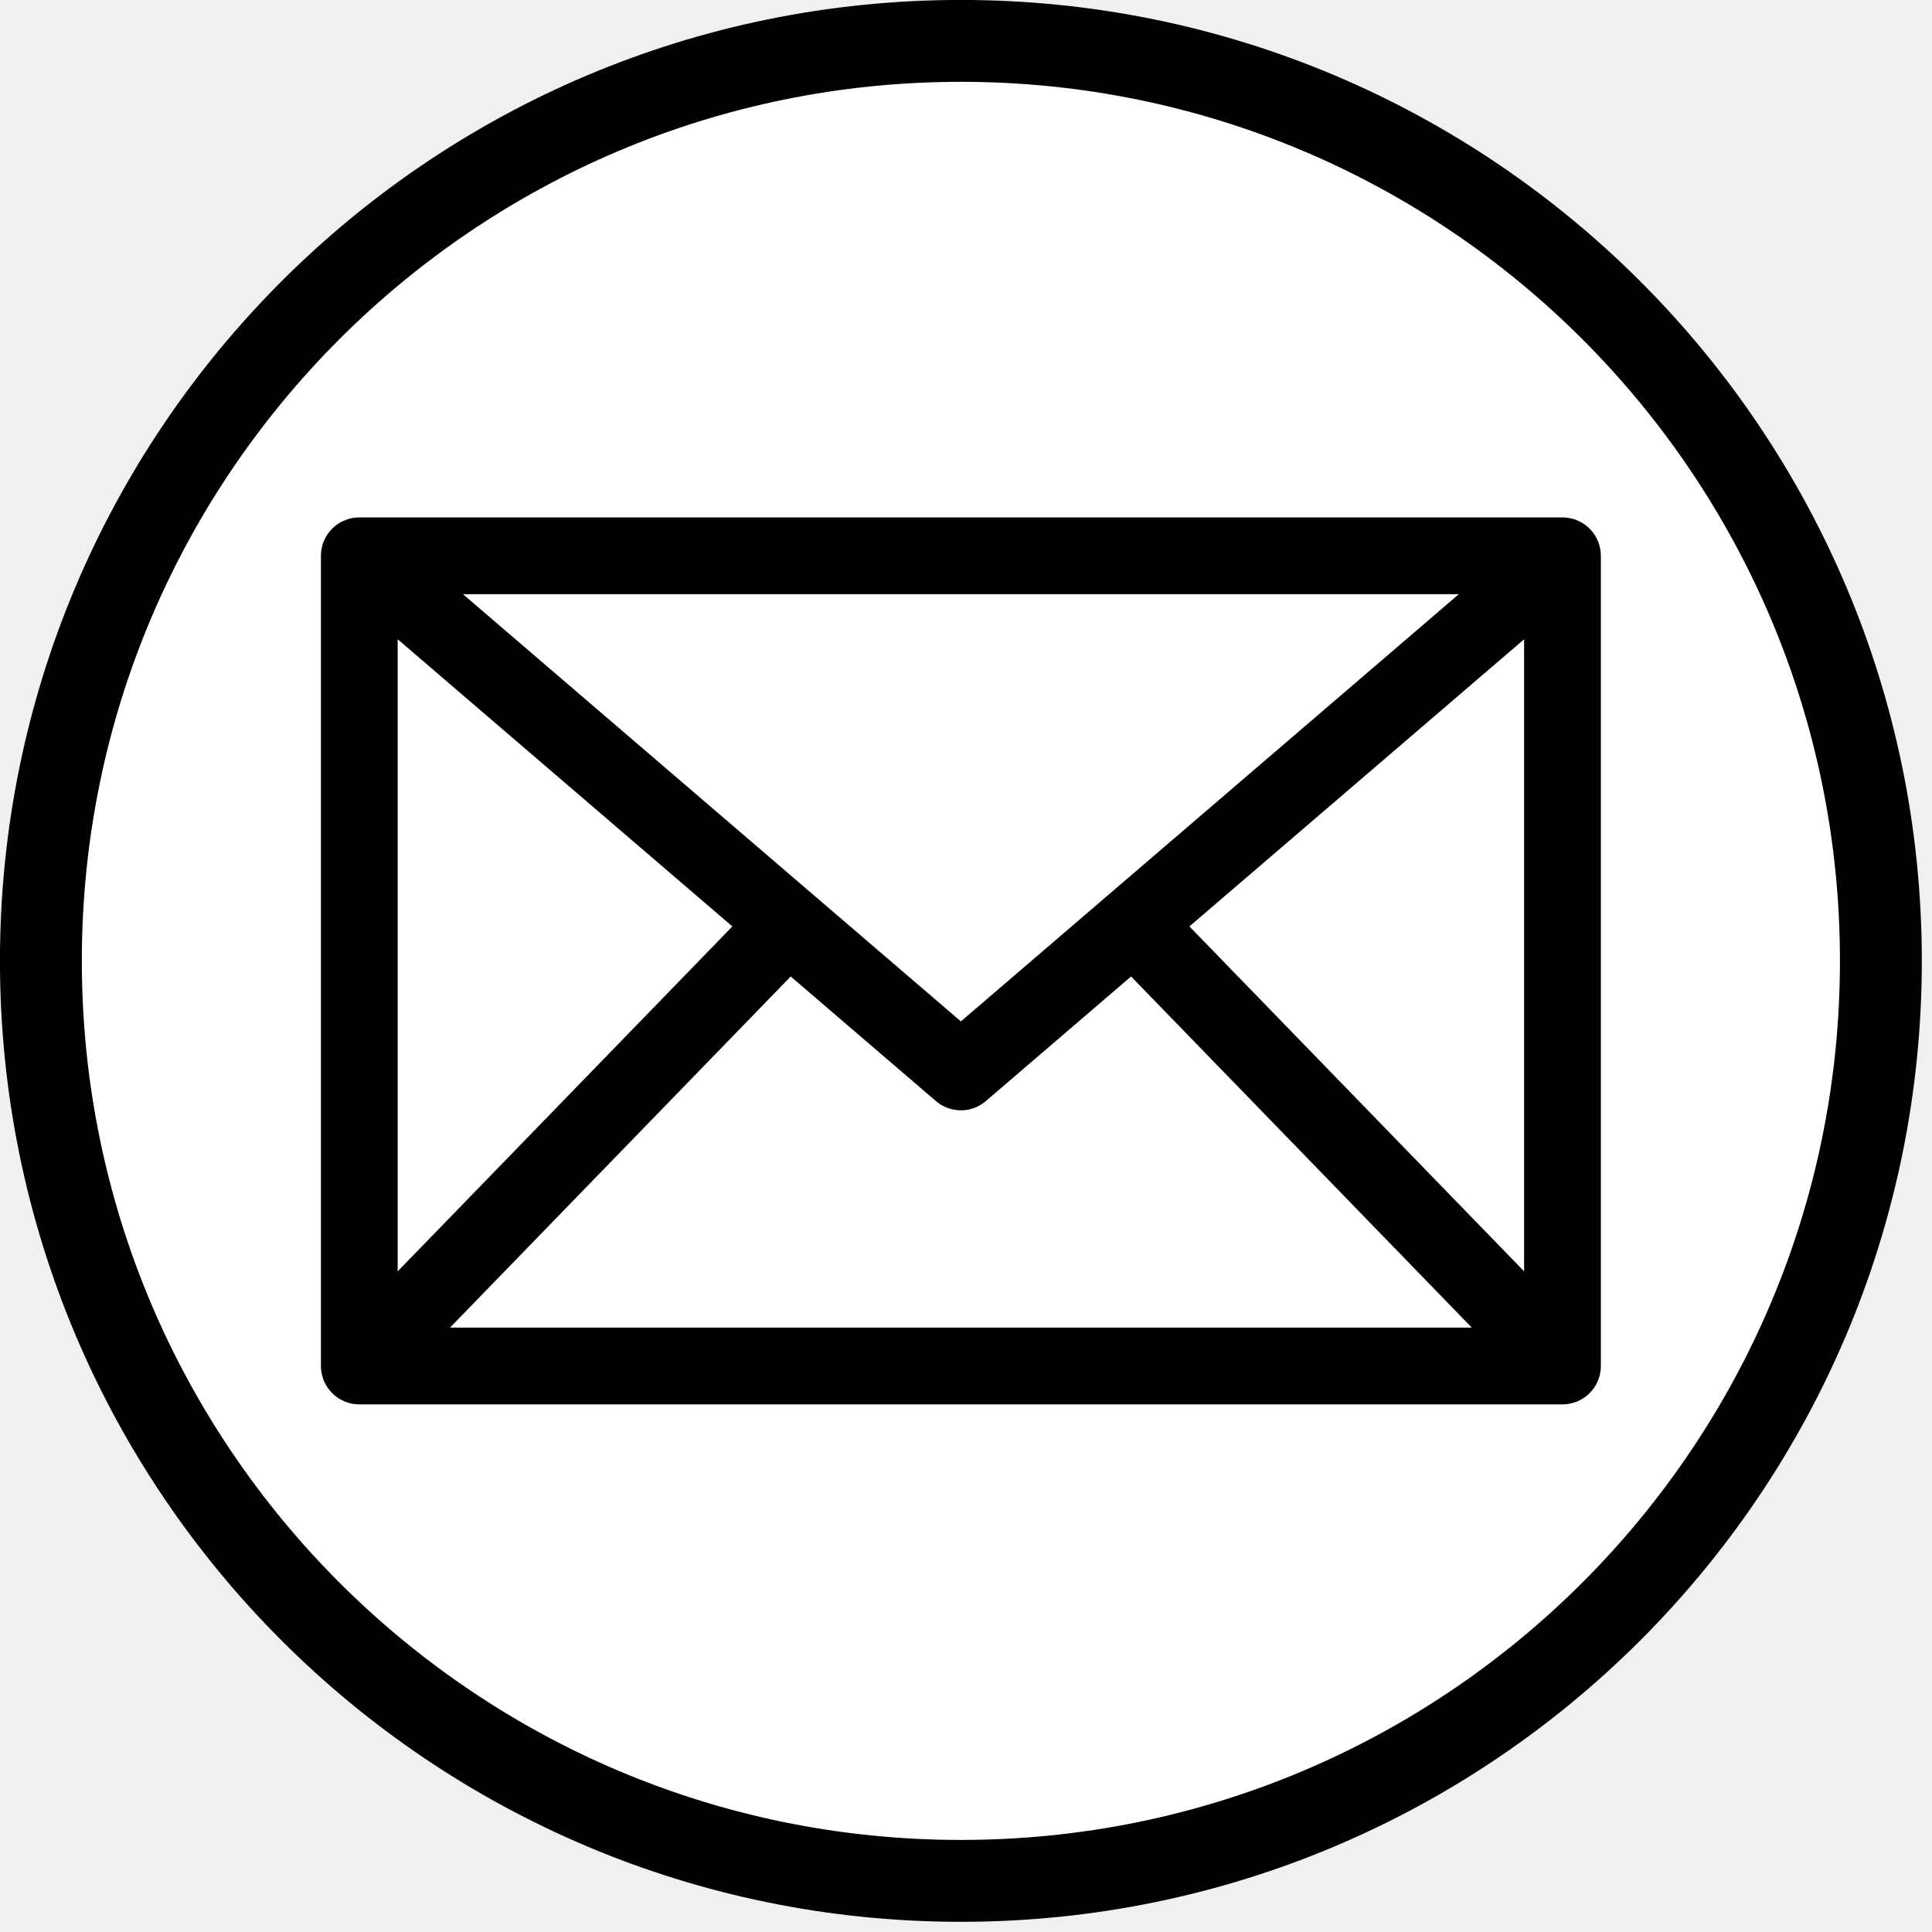
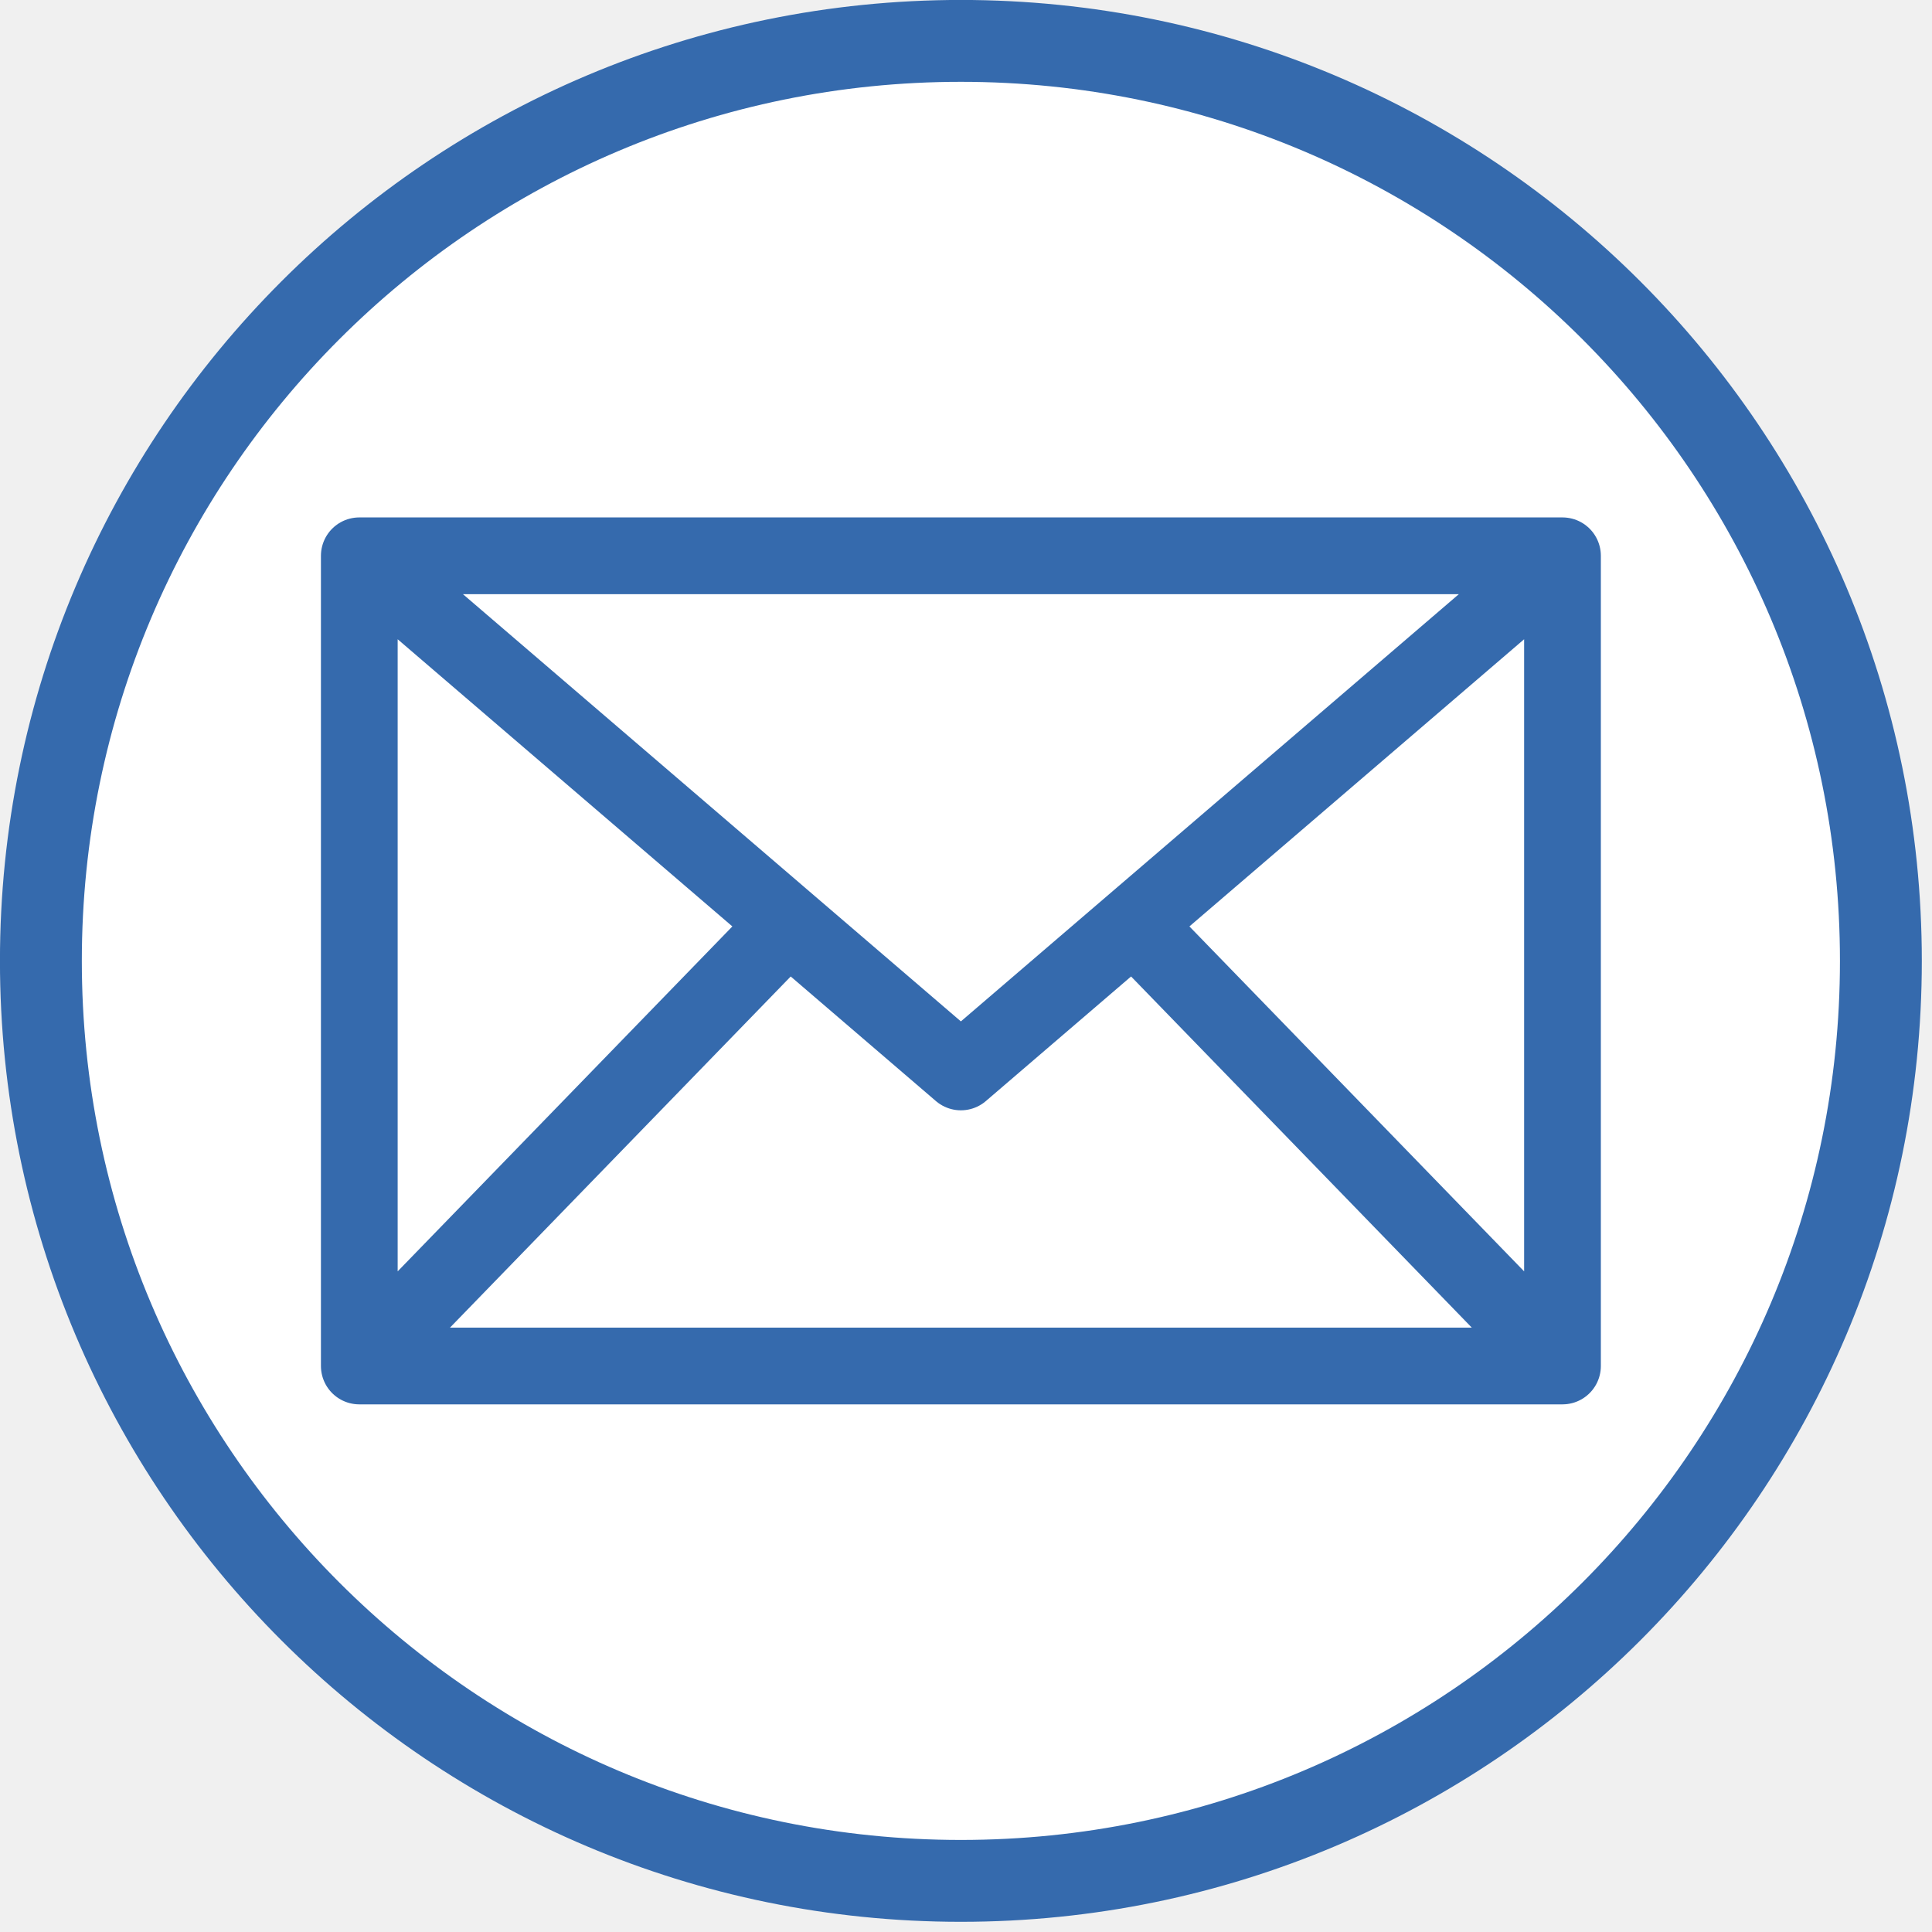
<svg xmlns="http://www.w3.org/2000/svg" width="100%" height="100%" viewBox="0 0 105 105" version="1.1" xml:space="preserve" style="fill-rule:evenodd;clip-rule:evenodd;stroke-linecap:round;stroke-linejoin:round;stroke-miterlimit:1.5;">
-   <g transform="matrix(1,0,0,1,-49.463,-106.925)">
-     <g transform="matrix(1.04938,0,0,1.04938,-180.406,-28.5809)">
-       <circle cx="268.817" cy="178.894" r="47.647" style="fill:white;stroke:black;stroke-width:4.24px;" />
+   <g transform="matrix(1,0,0,1,-409.778,-270.197)">
+     <g id="email_blue" transform="matrix(1,0,0,1,360.315,163.272)">
+       <g transform="matrix(1.04938,0,0,1.04938,-180.406,-28.5809)">
+         <circle cx="268.817" cy="178.894" r="47.647" style="fill:white;stroke:rgb(53,106,173);stroke-width:4.24px;" />
+       </g>
+       <path d="M68.99,137.131L68.99,181.164L134.381,181.164L134.381,137.131L68.99,137.131ZM68.99,137.131L101.685,165.183L134.381,137.131M68.99,181.164L92.306,157.135M134.381,181.164L111.065,157.135" style="fill:none;stroke:rgb(53,106,173);stroke-width:4.17px;" />
    </g>
-     <path d="M68.99,137.131L68.99,181.164L134.381,181.164L134.381,137.131L68.99,137.131ZM68.99,137.131L101.685,165.183L134.381,137.131M68.99,181.164L92.306,157.135M134.381,181.164L111.065,157.135" style="fill:none;stroke:black;stroke-width:4.17px;" />
  </g>
</svg>
